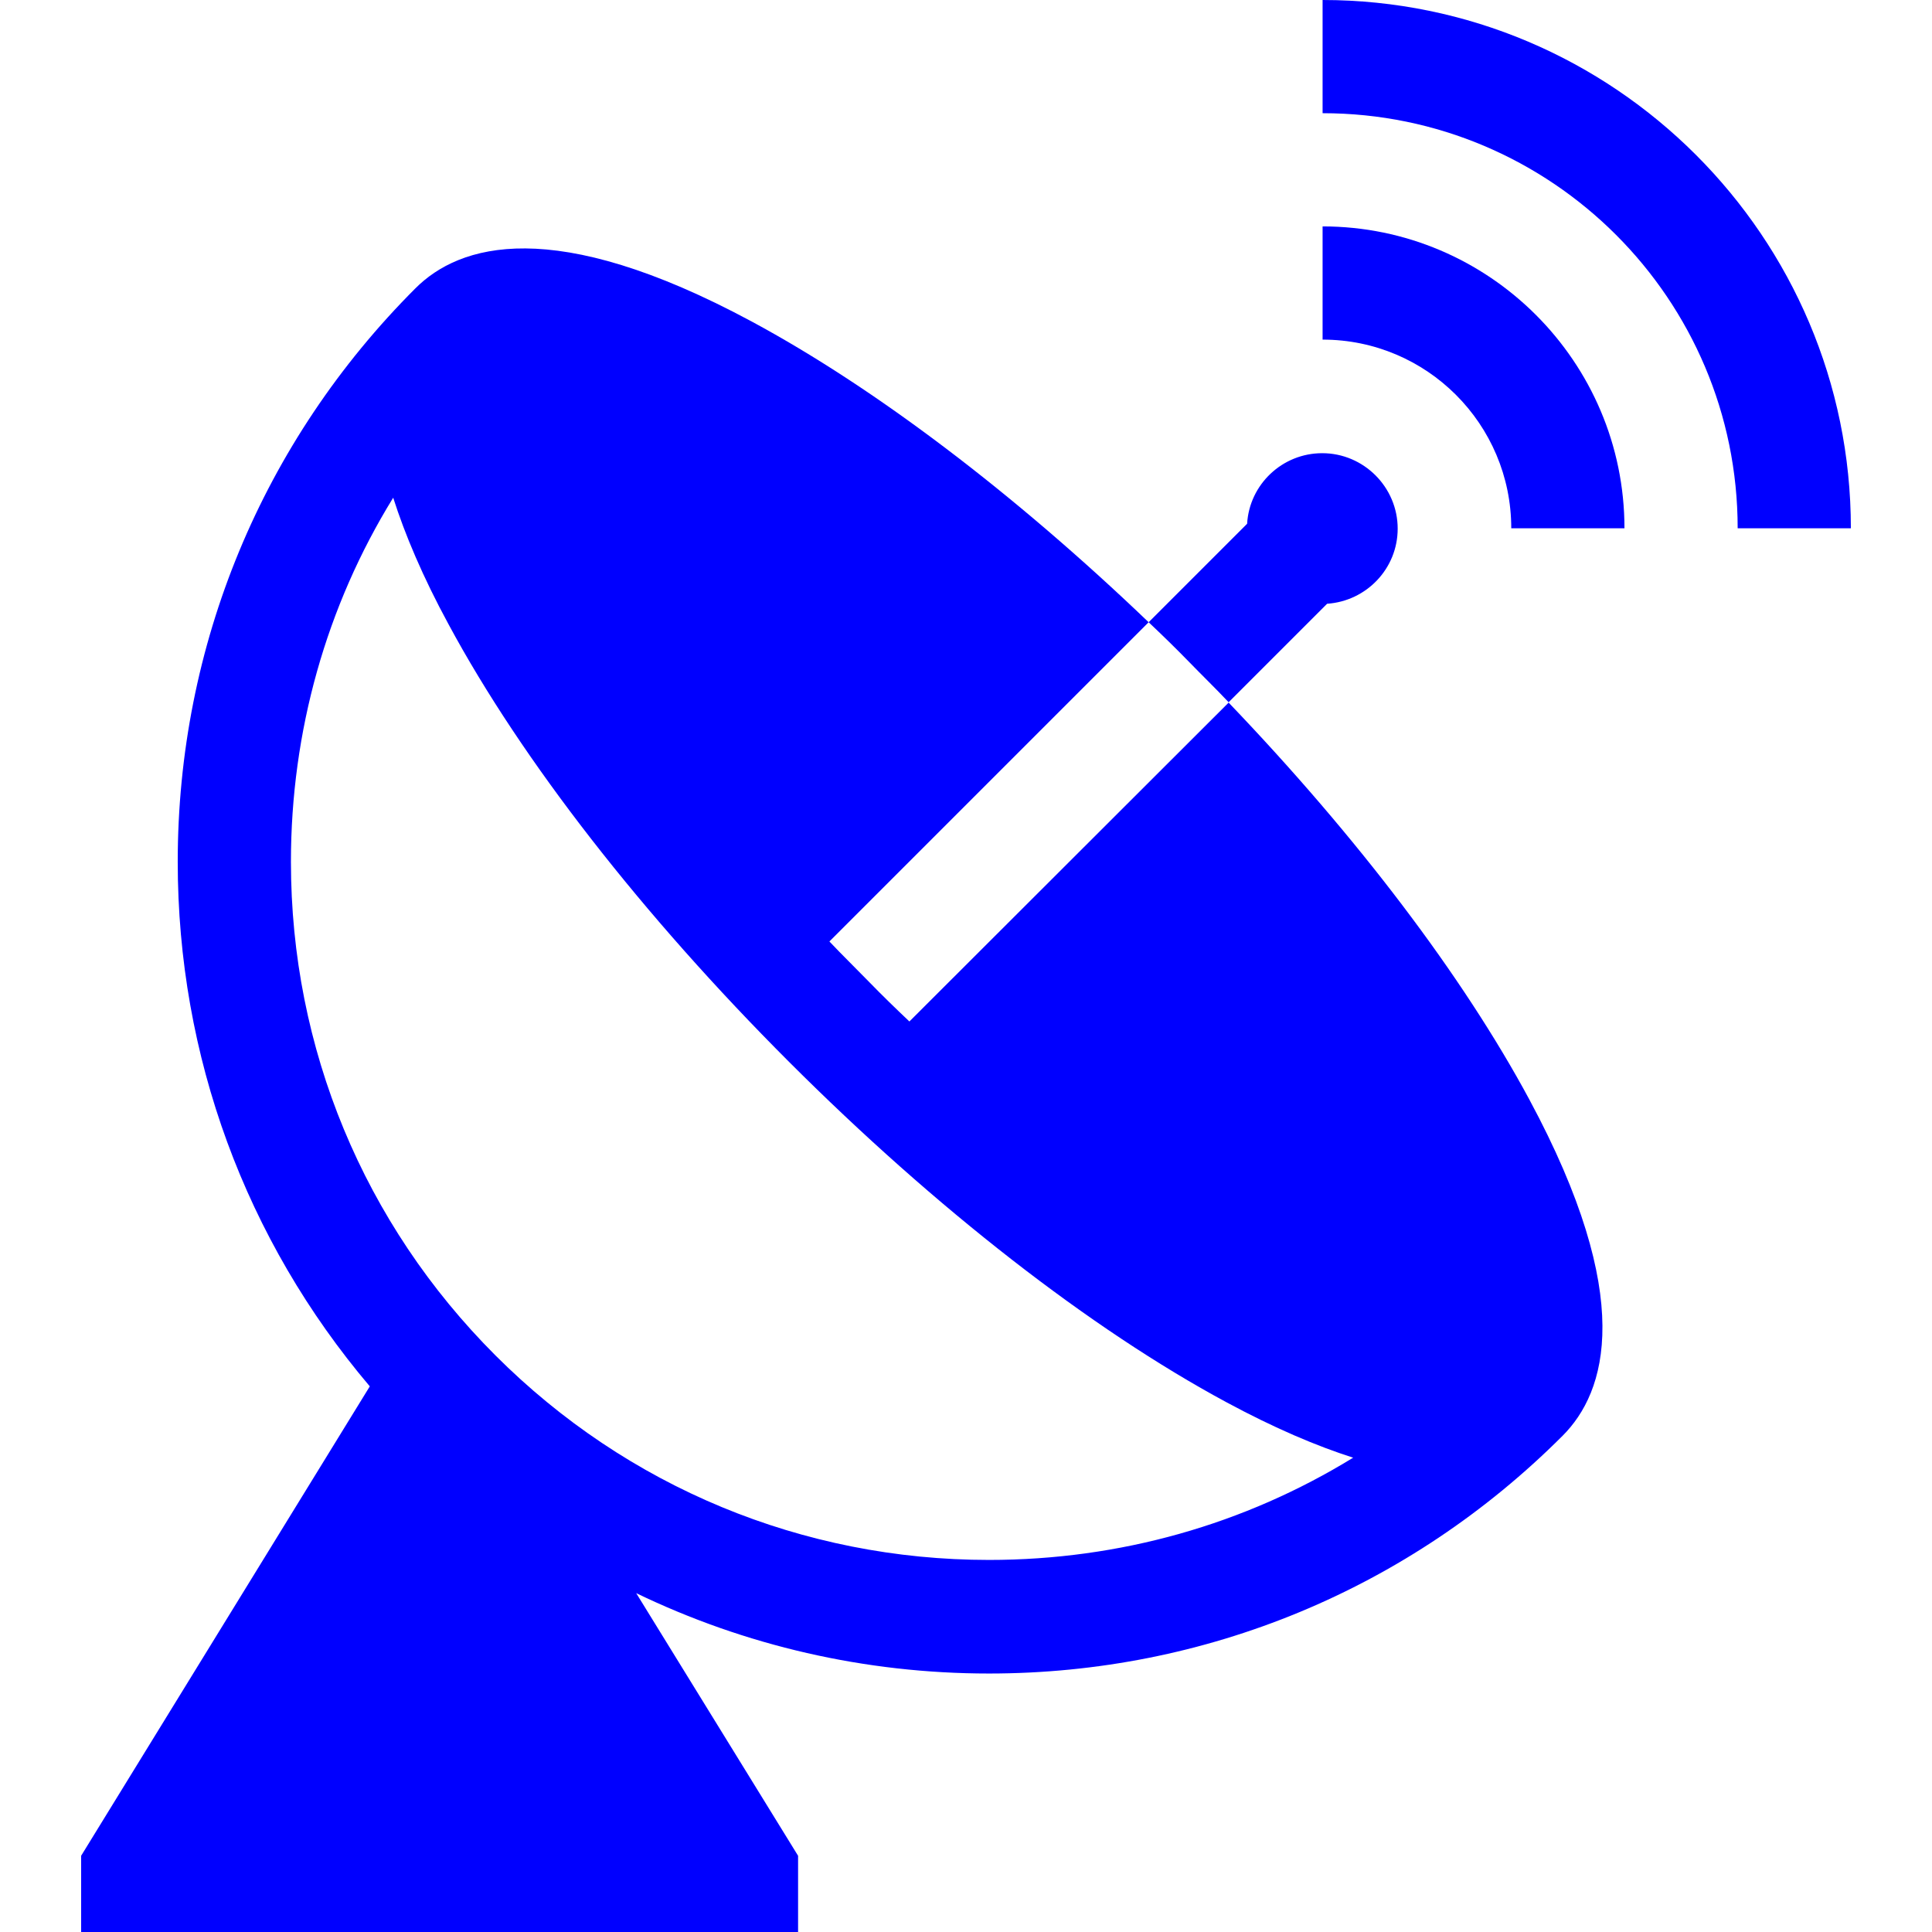
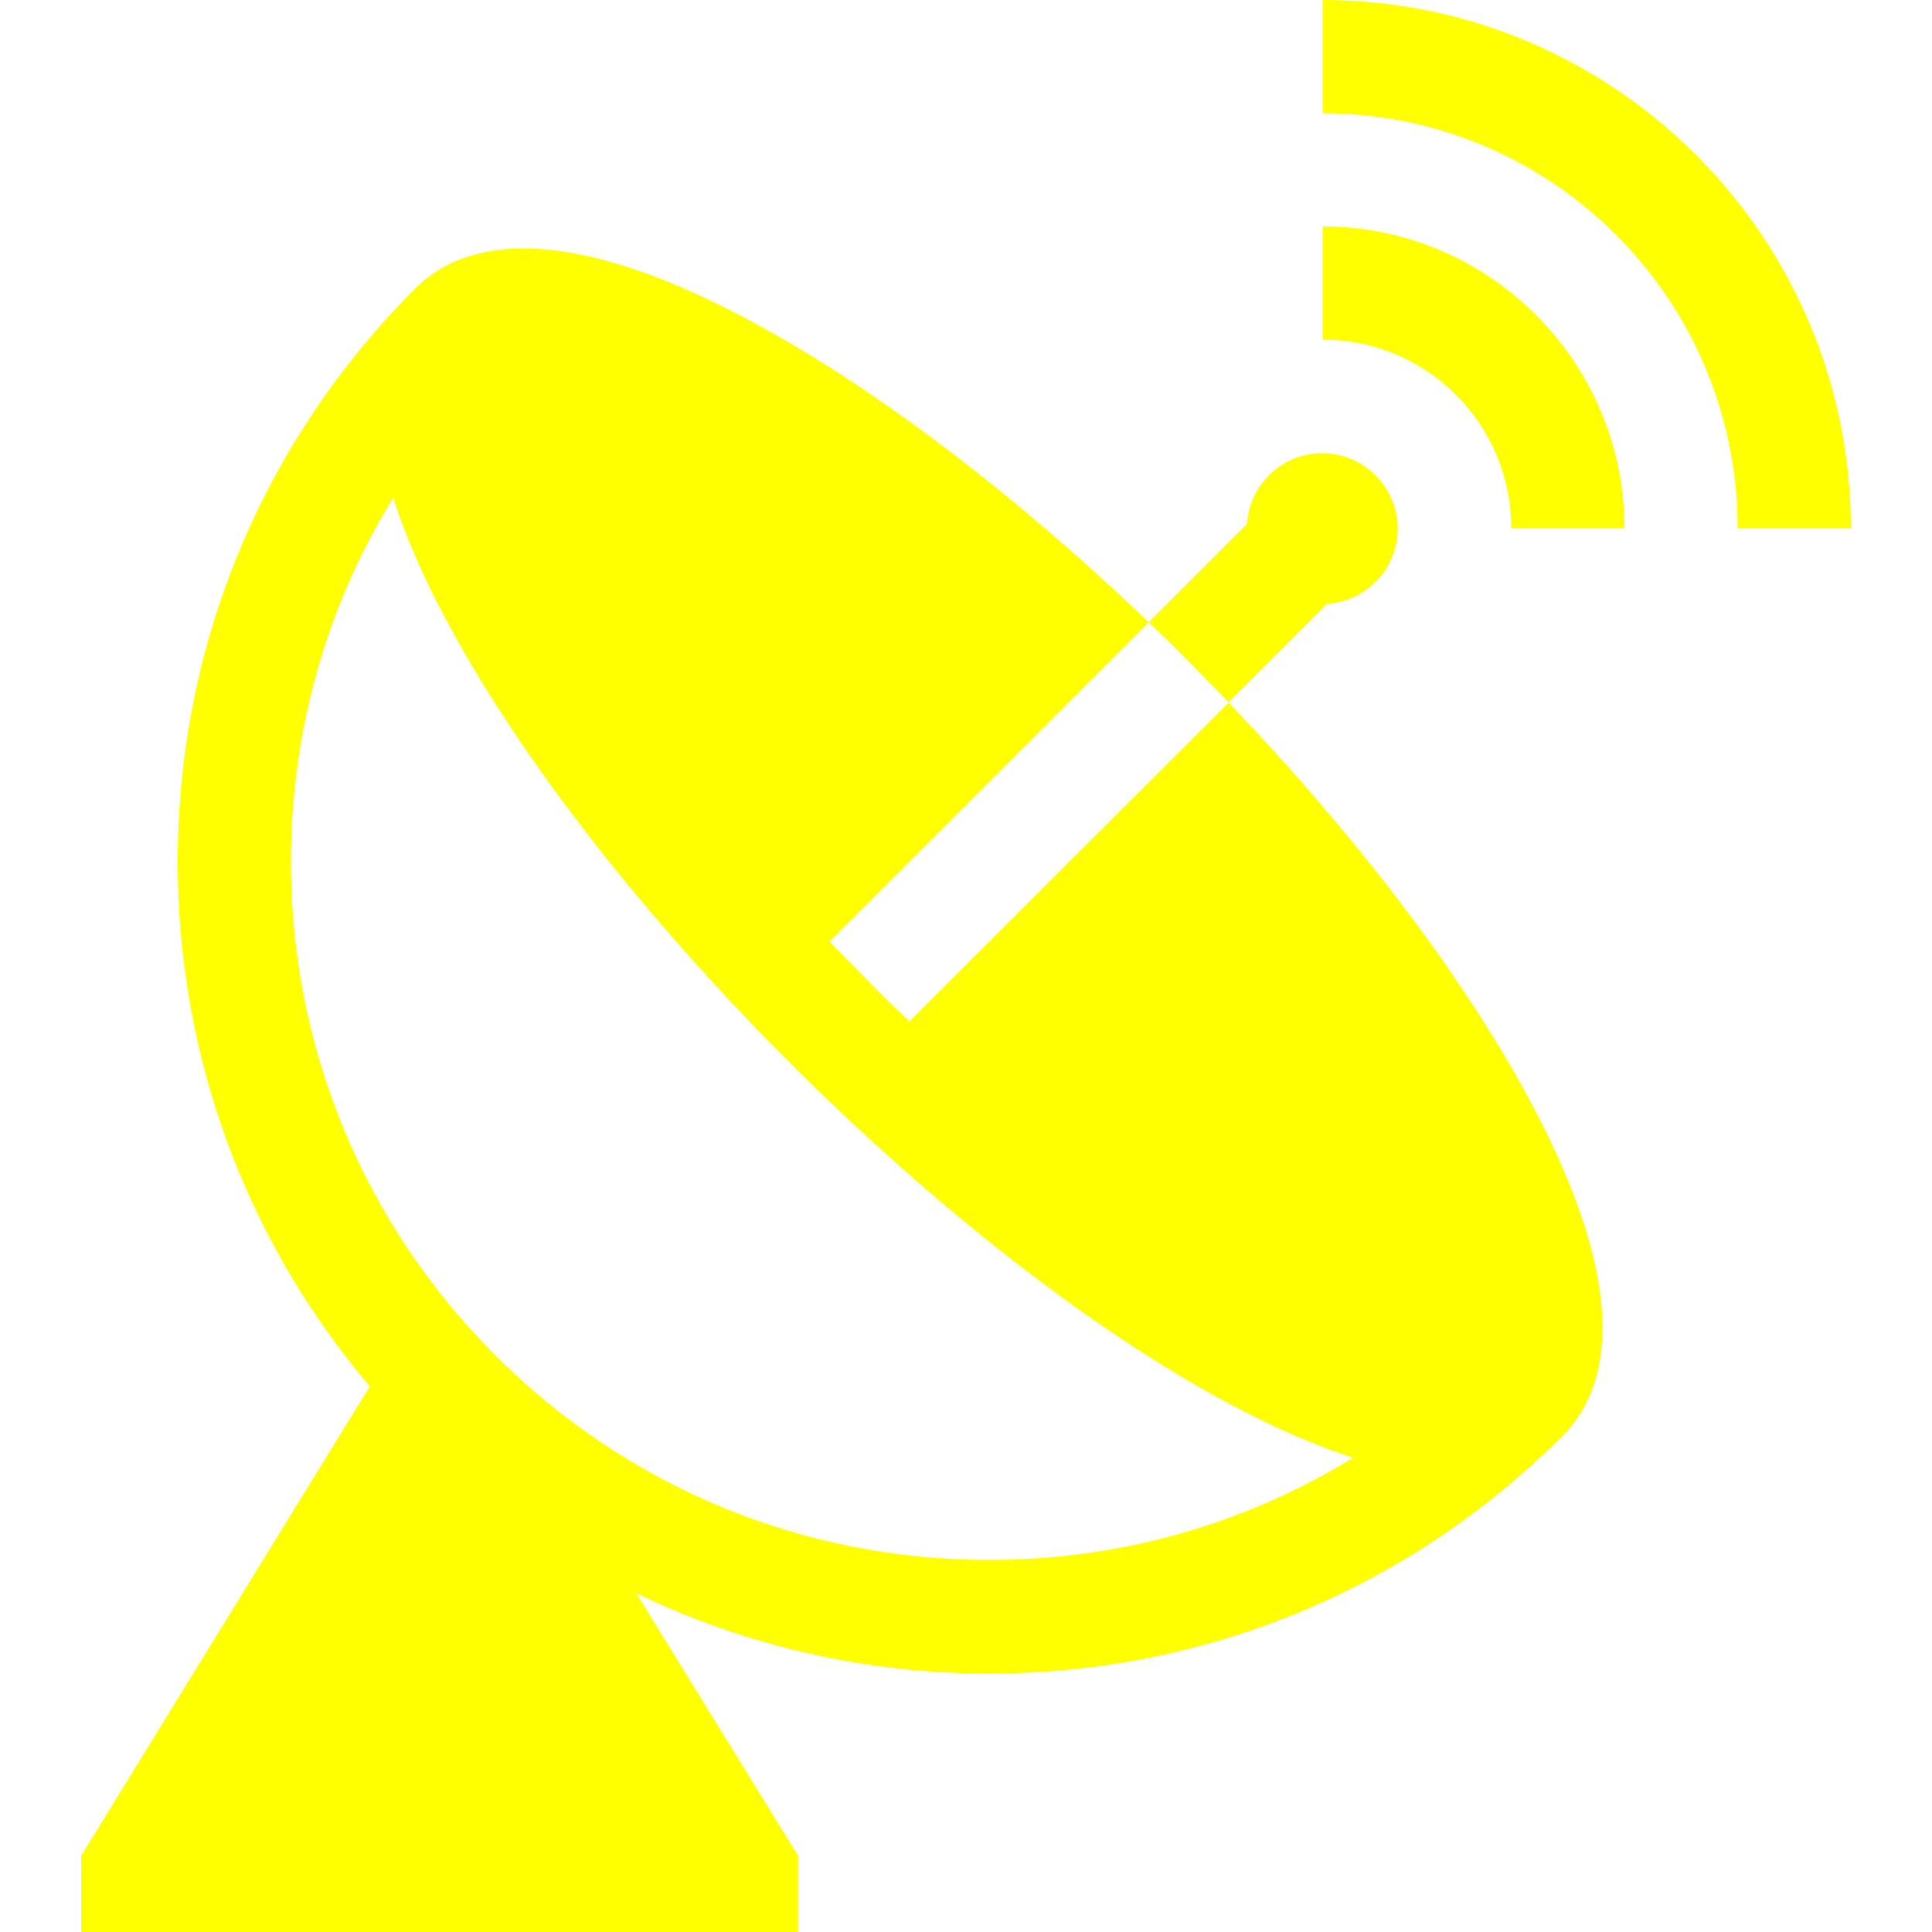
<svg xmlns="http://www.w3.org/2000/svg" version="1.1" id="Capa_1" x="0px" y="0px" viewBox="0 0 512 512" enable-background="new 0 0 512 512" xml:space="preserve">
  <g>
    <g>
-       <path fill="#0000FF" d="M350.5,60v30c27.6,0,50,22.4,50,50h30C430.5,95.9,394.6,60,350.5,60z" />
+       <path fill="#FFFF00" d="M350.5,60v30c27.6,0,50,22.4,50,50h30C430.5,95.9,394.6,60,350.5,60z" />
    </g>
  </g>
  <g>
    <g>
-       <path fill="#0000FF" d="M350.5,0v30c60.7,0,110,49.3,110,110h30C490.5,62.8,427.7,0,350.5,0z" />
+       <path fill="#FFFF00" d="M350.5,0v30c60.7,0,110,49.3,110,110h30C490.5,62.8,427.7,0,350.5,0z" />
    </g>
  </g>
  <g>
    <g>
-       <path fill="#0000FF" d="M304.4,164.9c3.6,3.4,7.2,6.9,10.7,10.5s7.1,7.1,10.5,10.7l26.1-26.1c10.4-0.7,18.7-9.3,18.7-19.9    c0-11-9-20-20-20c-10.6,0-19.3,8.3-19.9,18.7L304.4,164.9z" />
+       <path fill="#FFFF00" d="M304.4,164.9c3.6,3.4,7.2,6.9,10.7,10.5s7.1,7.1,10.5,10.7l26.1-26.1c10.4-0.7,18.7-9.3,18.7-19.9    c0-11-9-20-20-20c-10.6,0-19.3,8.3-19.9,18.7L304.4,164.9z" />
    </g>
  </g>
  <g>
    <g>
-       <path fill="#0000FF" d="M21.5,491.8V512h190v-20.2l-42.9-69.6c28.8,13.9,60.6,21.3,93.5,21.3c57.4,0,111.4-22.4,152-63    c11.6-11.6,19.5-36.5-8.8-89.1c-17.6-32.7-45.6-69.6-79.7-105.2L241,270.7c-3.6-3.4-7.2-6.9-10.7-10.5s-7.1-7.1-10.5-10.7    l84.6-84.6c-35.6-34.1-72.5-62.1-105.2-79.7c-52.6-28.3-77.5-20.4-89.1-8.8c-40.6,40.6-63,94.6-63,152c0,51.5,18,100.2,50.9,139    L21.5,491.8z M131.3,359.2c-34.9-34.9-54.2-81.4-54.2-130.8c0-34.6,9.4-67.8,27.1-96.5c3.1,9.7,7.8,20.9,14.7,33.6    c19.4,36,51.4,77.1,90.2,115.9S289,352.2,325,371.6c12.8,6.9,23.9,11.6,33.6,14.7c-28.8,17.7-61.9,27.1-96.5,27.1    C212.7,413.4,166.2,394.1,131.3,359.2z" />
+       <path fill="#FFFF00" d="M21.5,491.8V512h190v-20.2l-42.9-69.6c28.8,13.9,60.6,21.3,93.5,21.3c57.4,0,111.4-22.4,152-63    c11.6-11.6,19.5-36.5-8.8-89.1c-17.6-32.7-45.6-69.6-79.7-105.2L241,270.7c-3.6-3.4-7.2-6.9-10.7-10.5s-7.1-7.1-10.5-10.7    l84.6-84.6c-35.6-34.1-72.5-62.1-105.2-79.7c-52.6-28.3-77.5-20.4-89.1-8.8c-40.6,40.6-63,94.6-63,152c0,51.5,18,100.2,50.9,139    L21.5,491.8z M131.3,359.2c-34.9-34.9-54.2-81.4-54.2-130.8c0-34.6,9.4-67.8,27.1-96.5c3.1,9.7,7.8,20.9,14.7,33.6    c19.4,36,51.4,77.1,90.2,115.9S289,352.2,325,371.6c12.8,6.9,23.9,11.6,33.6,14.7c-28.8,17.7-61.9,27.1-96.5,27.1    C212.7,413.4,166.2,394.1,131.3,359.2z" />
    </g>
  </g>
</svg>
